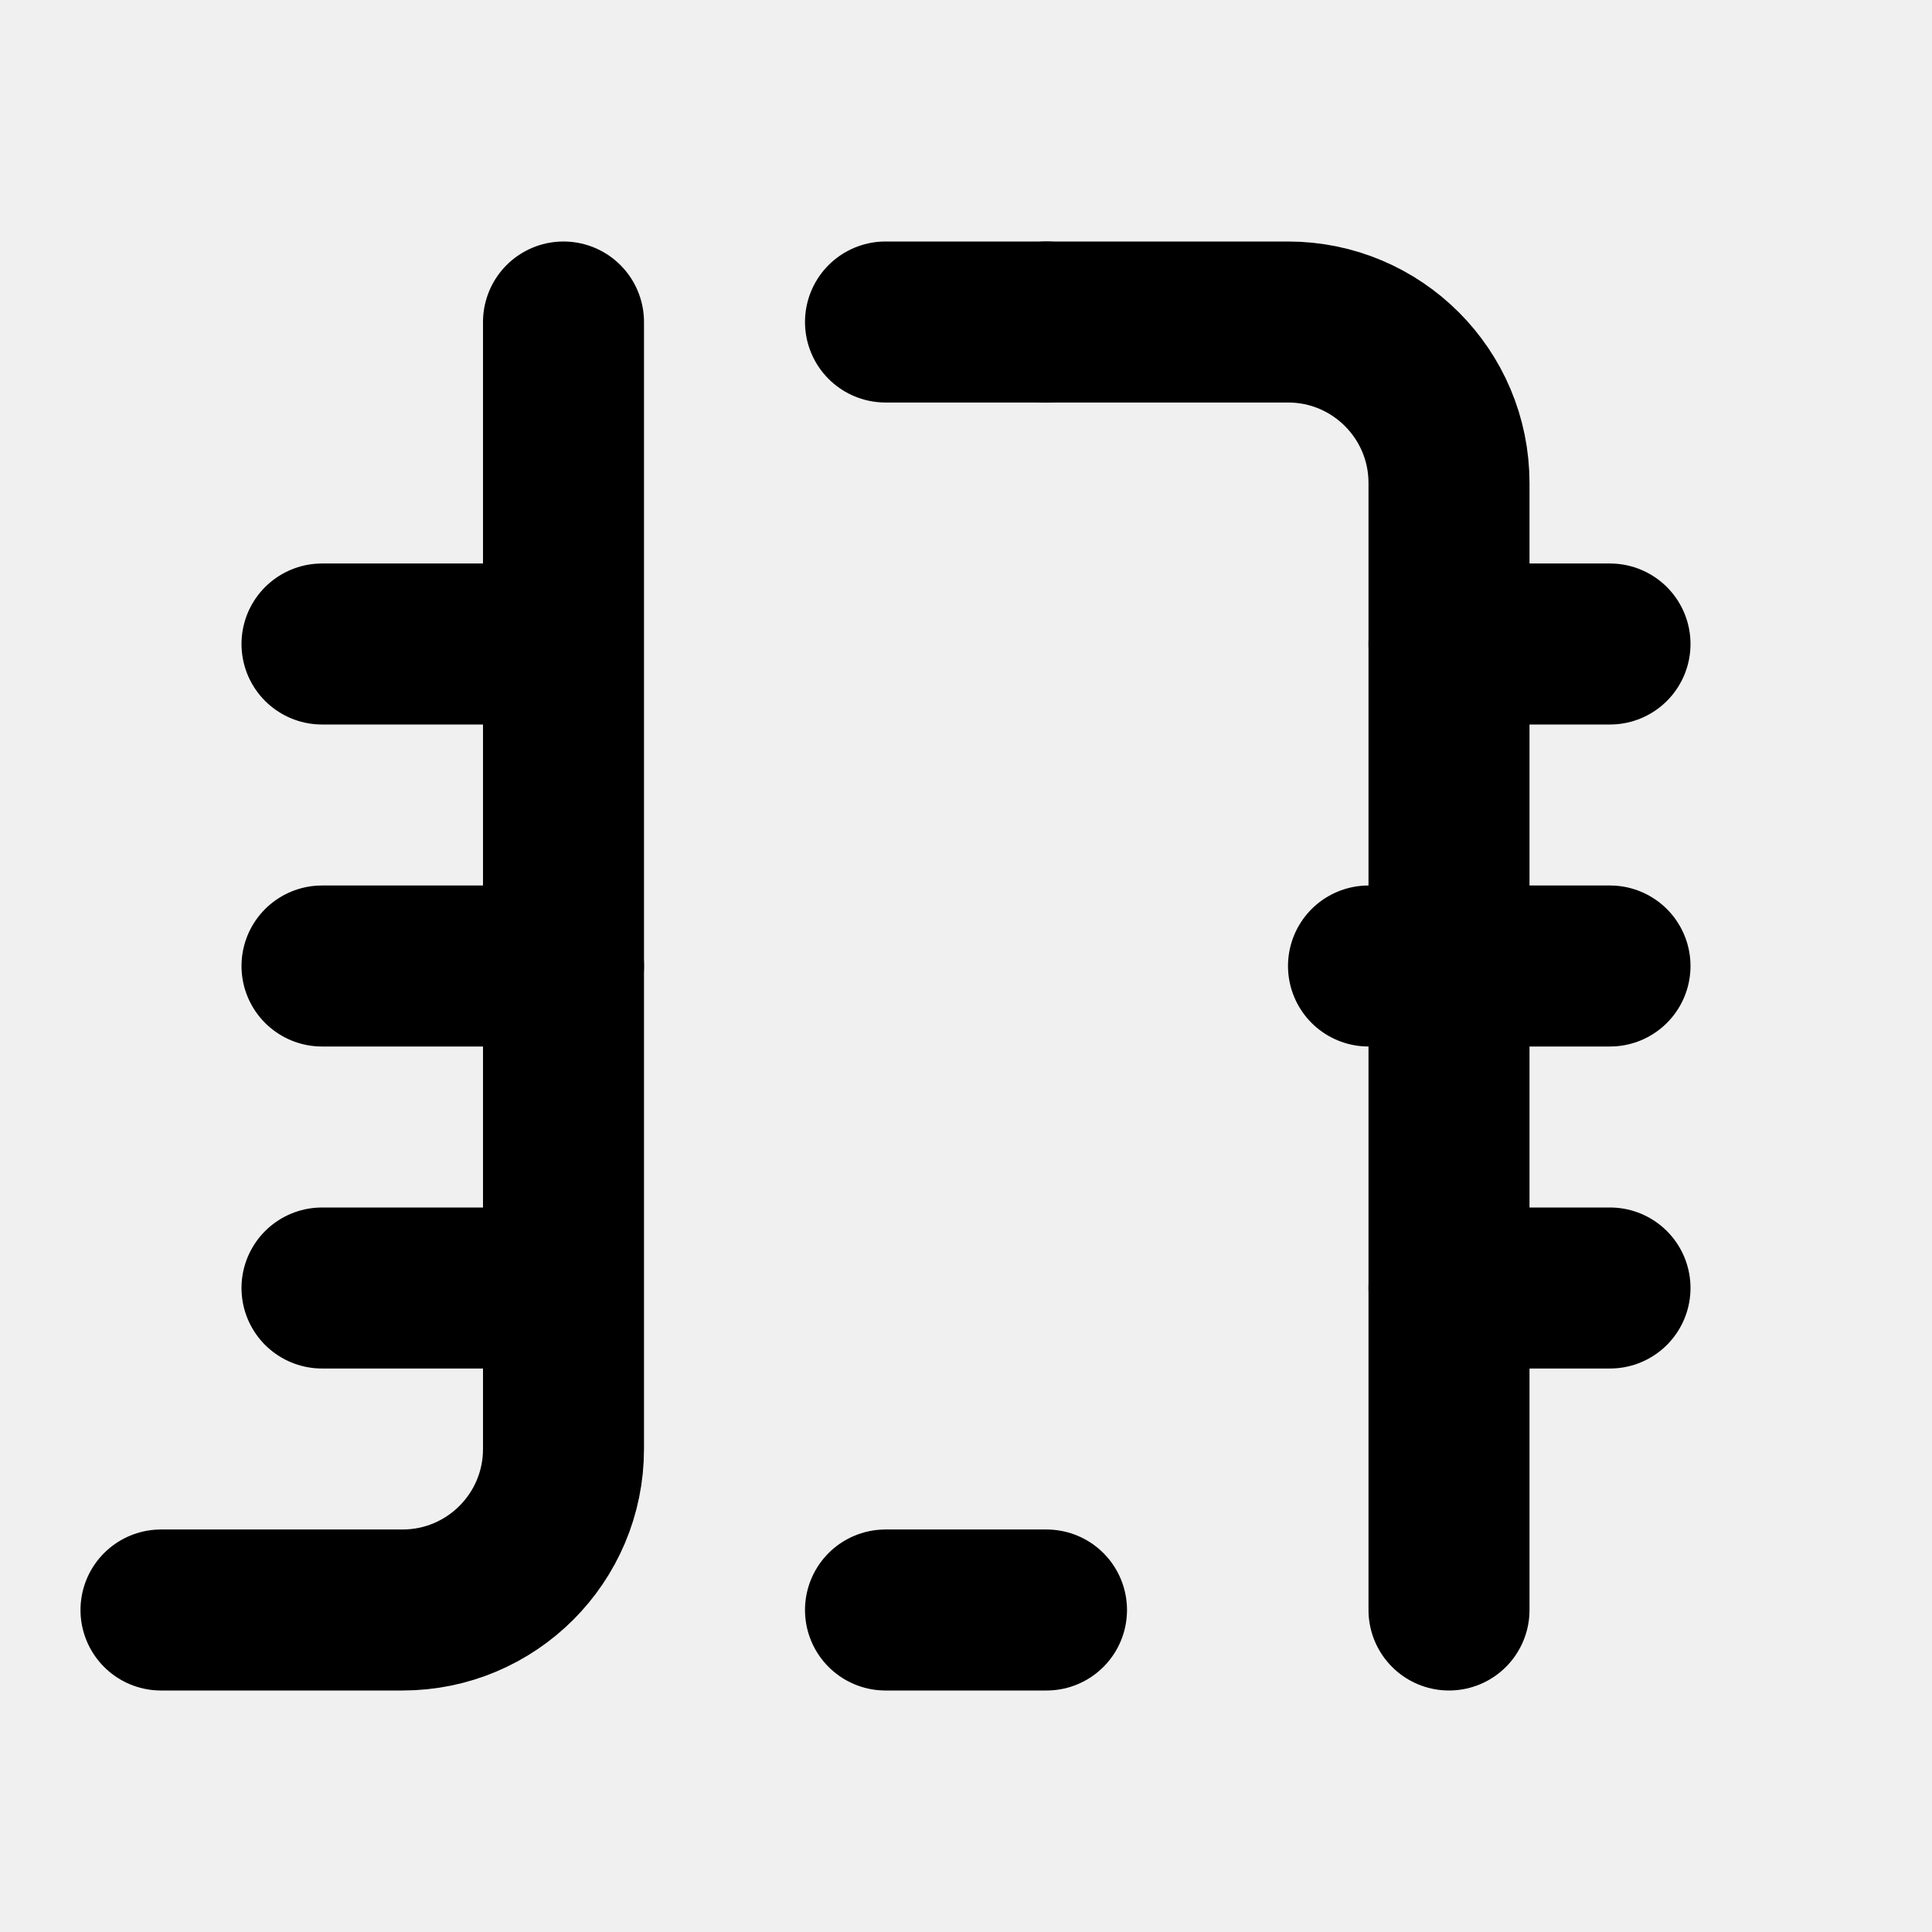
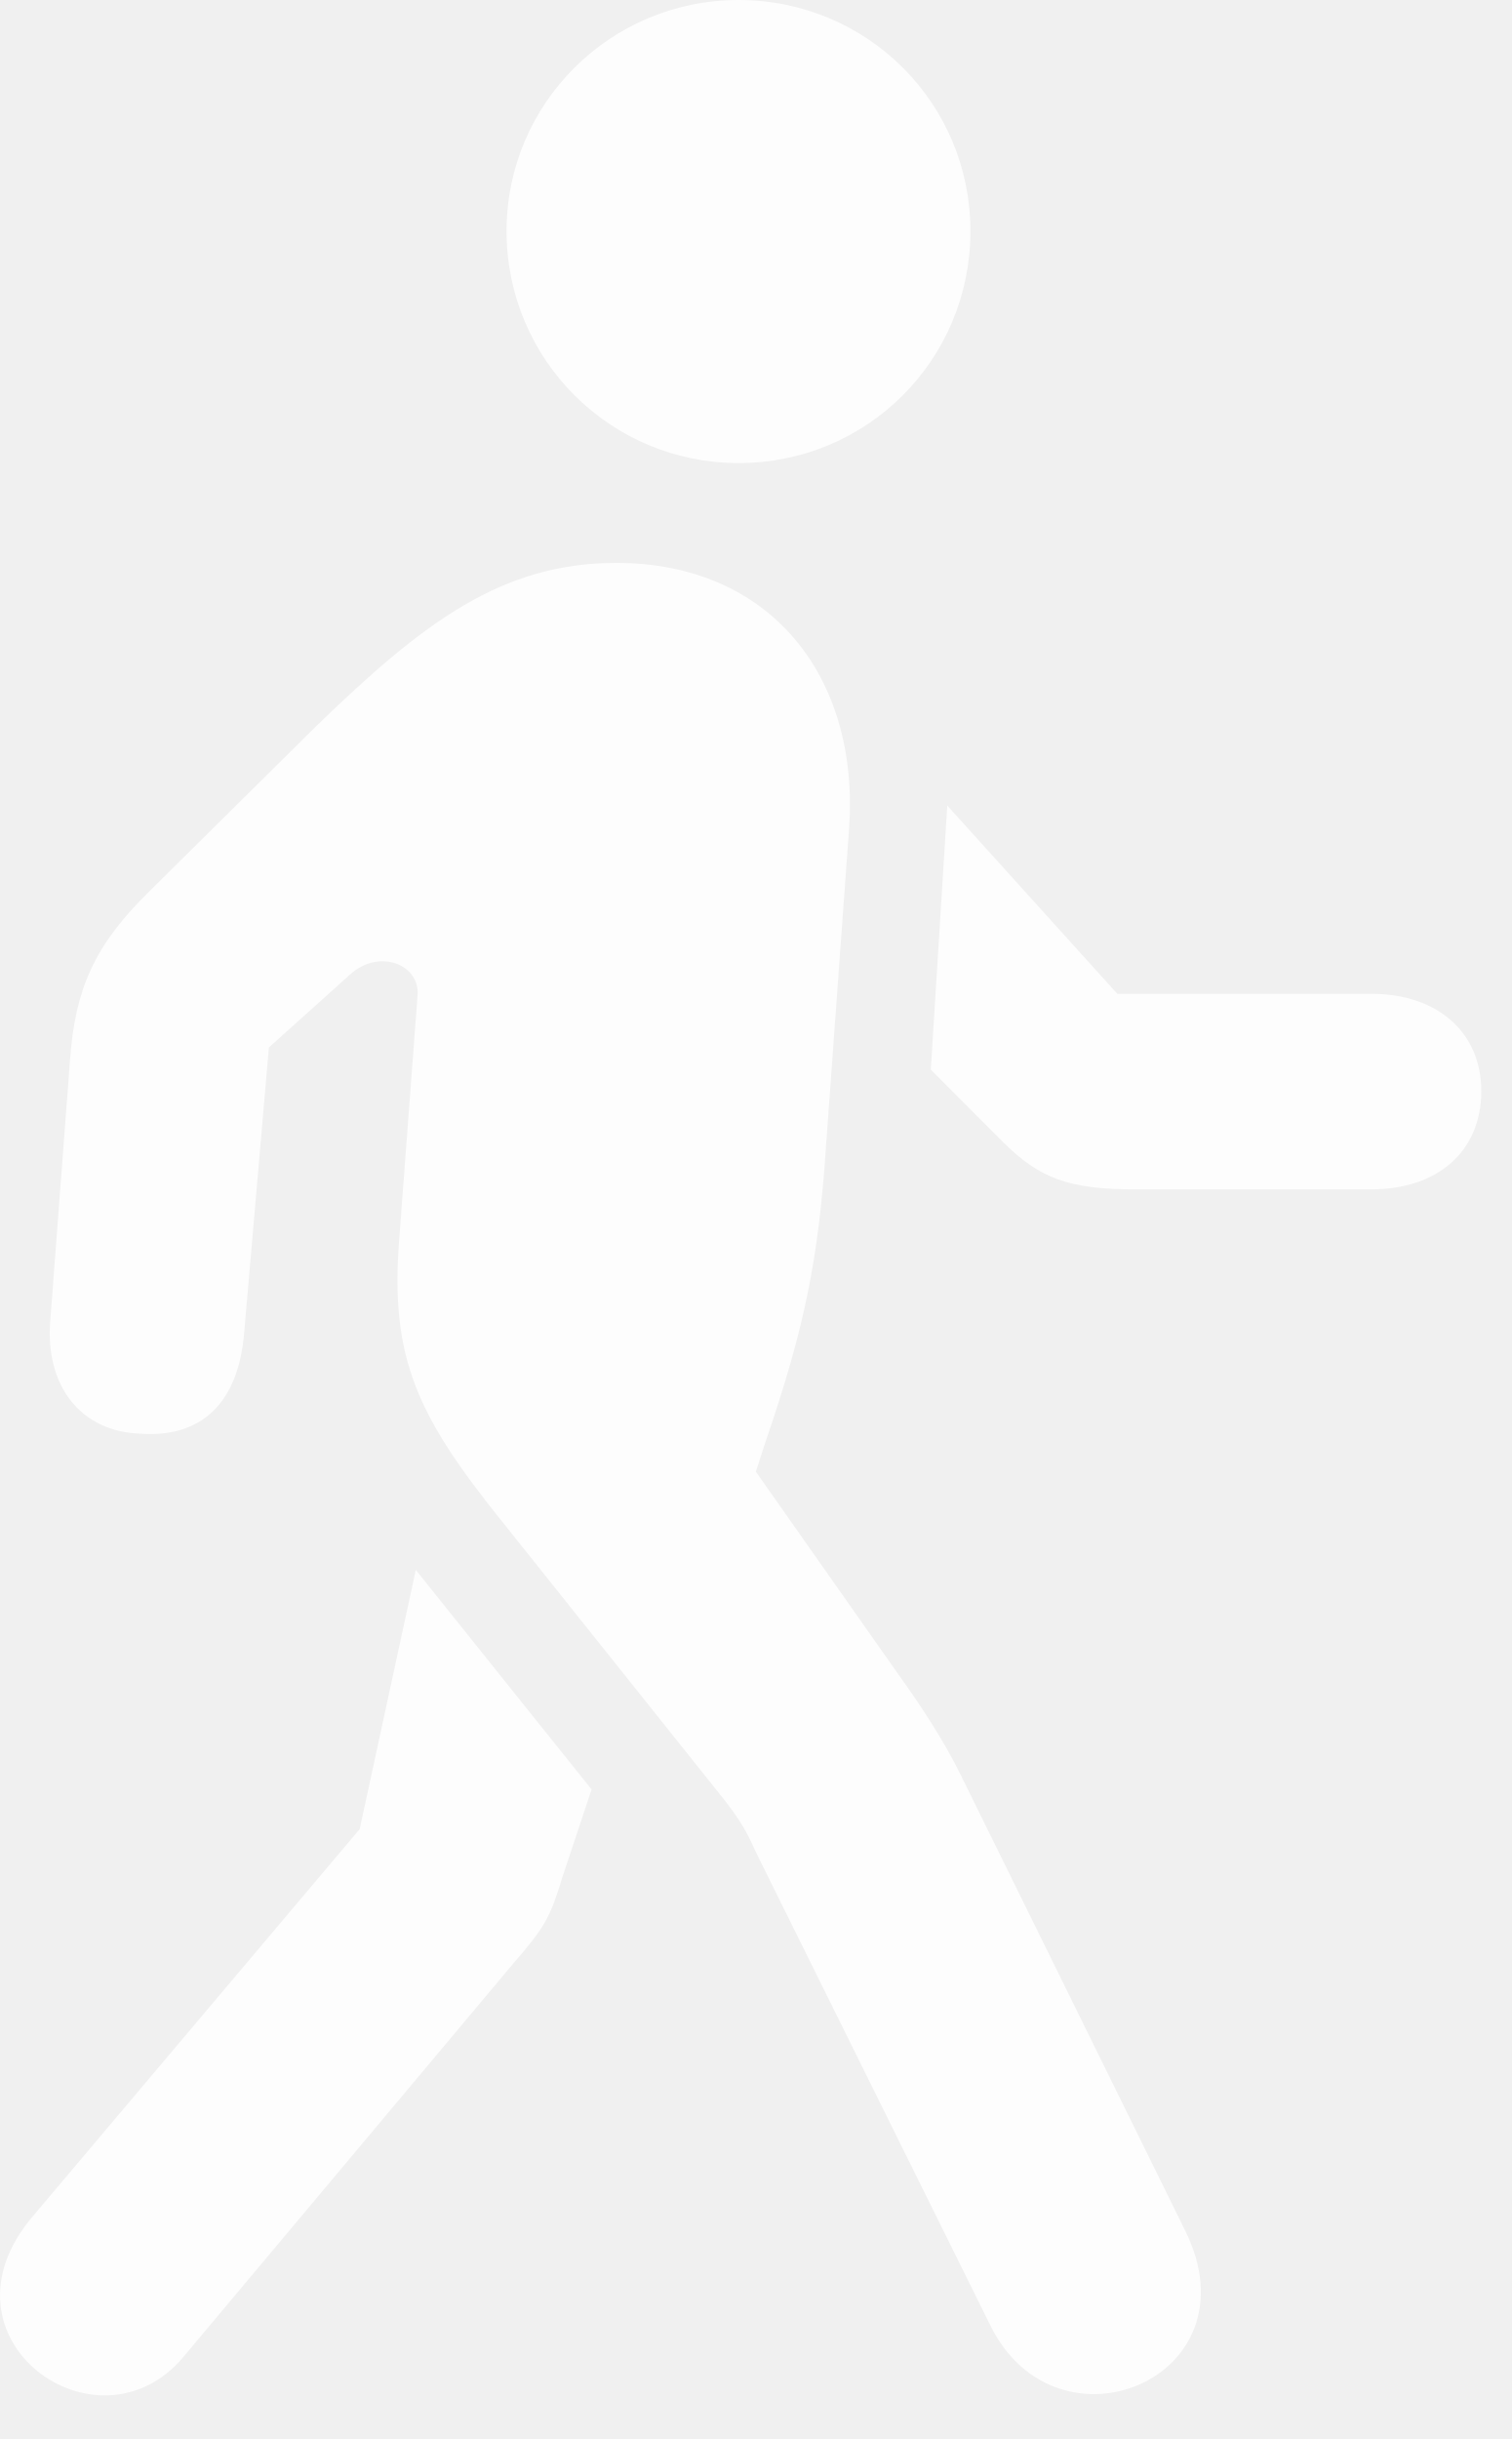
- <svg xmlns="http://www.w3.org/2000/svg" width="24" height="24" viewBox="0 0 24 24" fill="none" stroke="currentColor" stroke-width="2" stroke-linecap="round" stroke-linejoin="round">
-   <path d="M13 4h3a2 2 0 0 1 2 2v14" />
-   <path d="M2 20h3a2 2 0 0 0 2-2V4" />
-   <path d="M11 4h2" />
-   <path d="M11 20h2" />
-   <path d="M4 8h2M4 12h3M4 16h2" />
-   <path d="M18 8h2M17 12h3M18 16h2" />
+ <svg xmlns="http://www.w3.org/2000/svg" version="1.1" viewBox="0 0 17.887 28.857">
+   <g>
+     <rect height="28.857" opacity="0" width="17.887" x="0" y="0" />
+     <path d="M2.166 27.891L6.073 23.232C6.463 22.783 6.512 22.676 6.659 22.197L7 21.172L4.92 18.574L4.256 21.641L0.389 26.221C-0.841 27.666 1.151 29.092 2.166 27.891ZM11.717 27.51C12.508 29.121 14.891 28.135 14.022 26.387L11.366 20.996C11.17 20.596 10.887 20.166 10.633 19.814L8.944 17.412L9.061 17.051C9.52 15.713 9.686 14.893 9.774 13.565L10.047 9.805C10.174 7.998 9.11 6.66 7.293 6.66C5.936 6.66 5.008 7.363 3.739 8.594L1.756 10.557C1.112 11.191 0.887 11.709 0.828 12.549L0.594 15.635C0.535 16.396 0.955 16.943 1.668 16.963C2.391 17.012 2.821 16.592 2.889 15.771L3.182 12.393L4.139 11.533C4.491 11.211 4.979 11.416 4.94 11.787L4.725 14.648C4.608 16.084 4.95 16.768 5.946 18.008L8.582 21.309C8.846 21.65 8.875 21.777 8.983 21.992ZM16.229 11.758L13.221 11.758L11.209 9.531L11.014 12.656L11.873 13.516C12.303 13.945 12.655 14.072 13.426 14.072L16.229 14.072C17.01 14.072 17.528 13.623 17.528 12.91C17.528 12.207 17 11.758 16.229 11.758ZM8.739 5.479C10.262 5.479 11.483 4.258 11.483 2.734C11.483 1.221 10.262 0 8.739 0C7.225 0 5.994 1.221 5.994 2.734C5.994 4.258 7.225 5.479 8.739 5.479Z" fill="white" fill-opacity="0.85" />
+   </g>
</svg>
